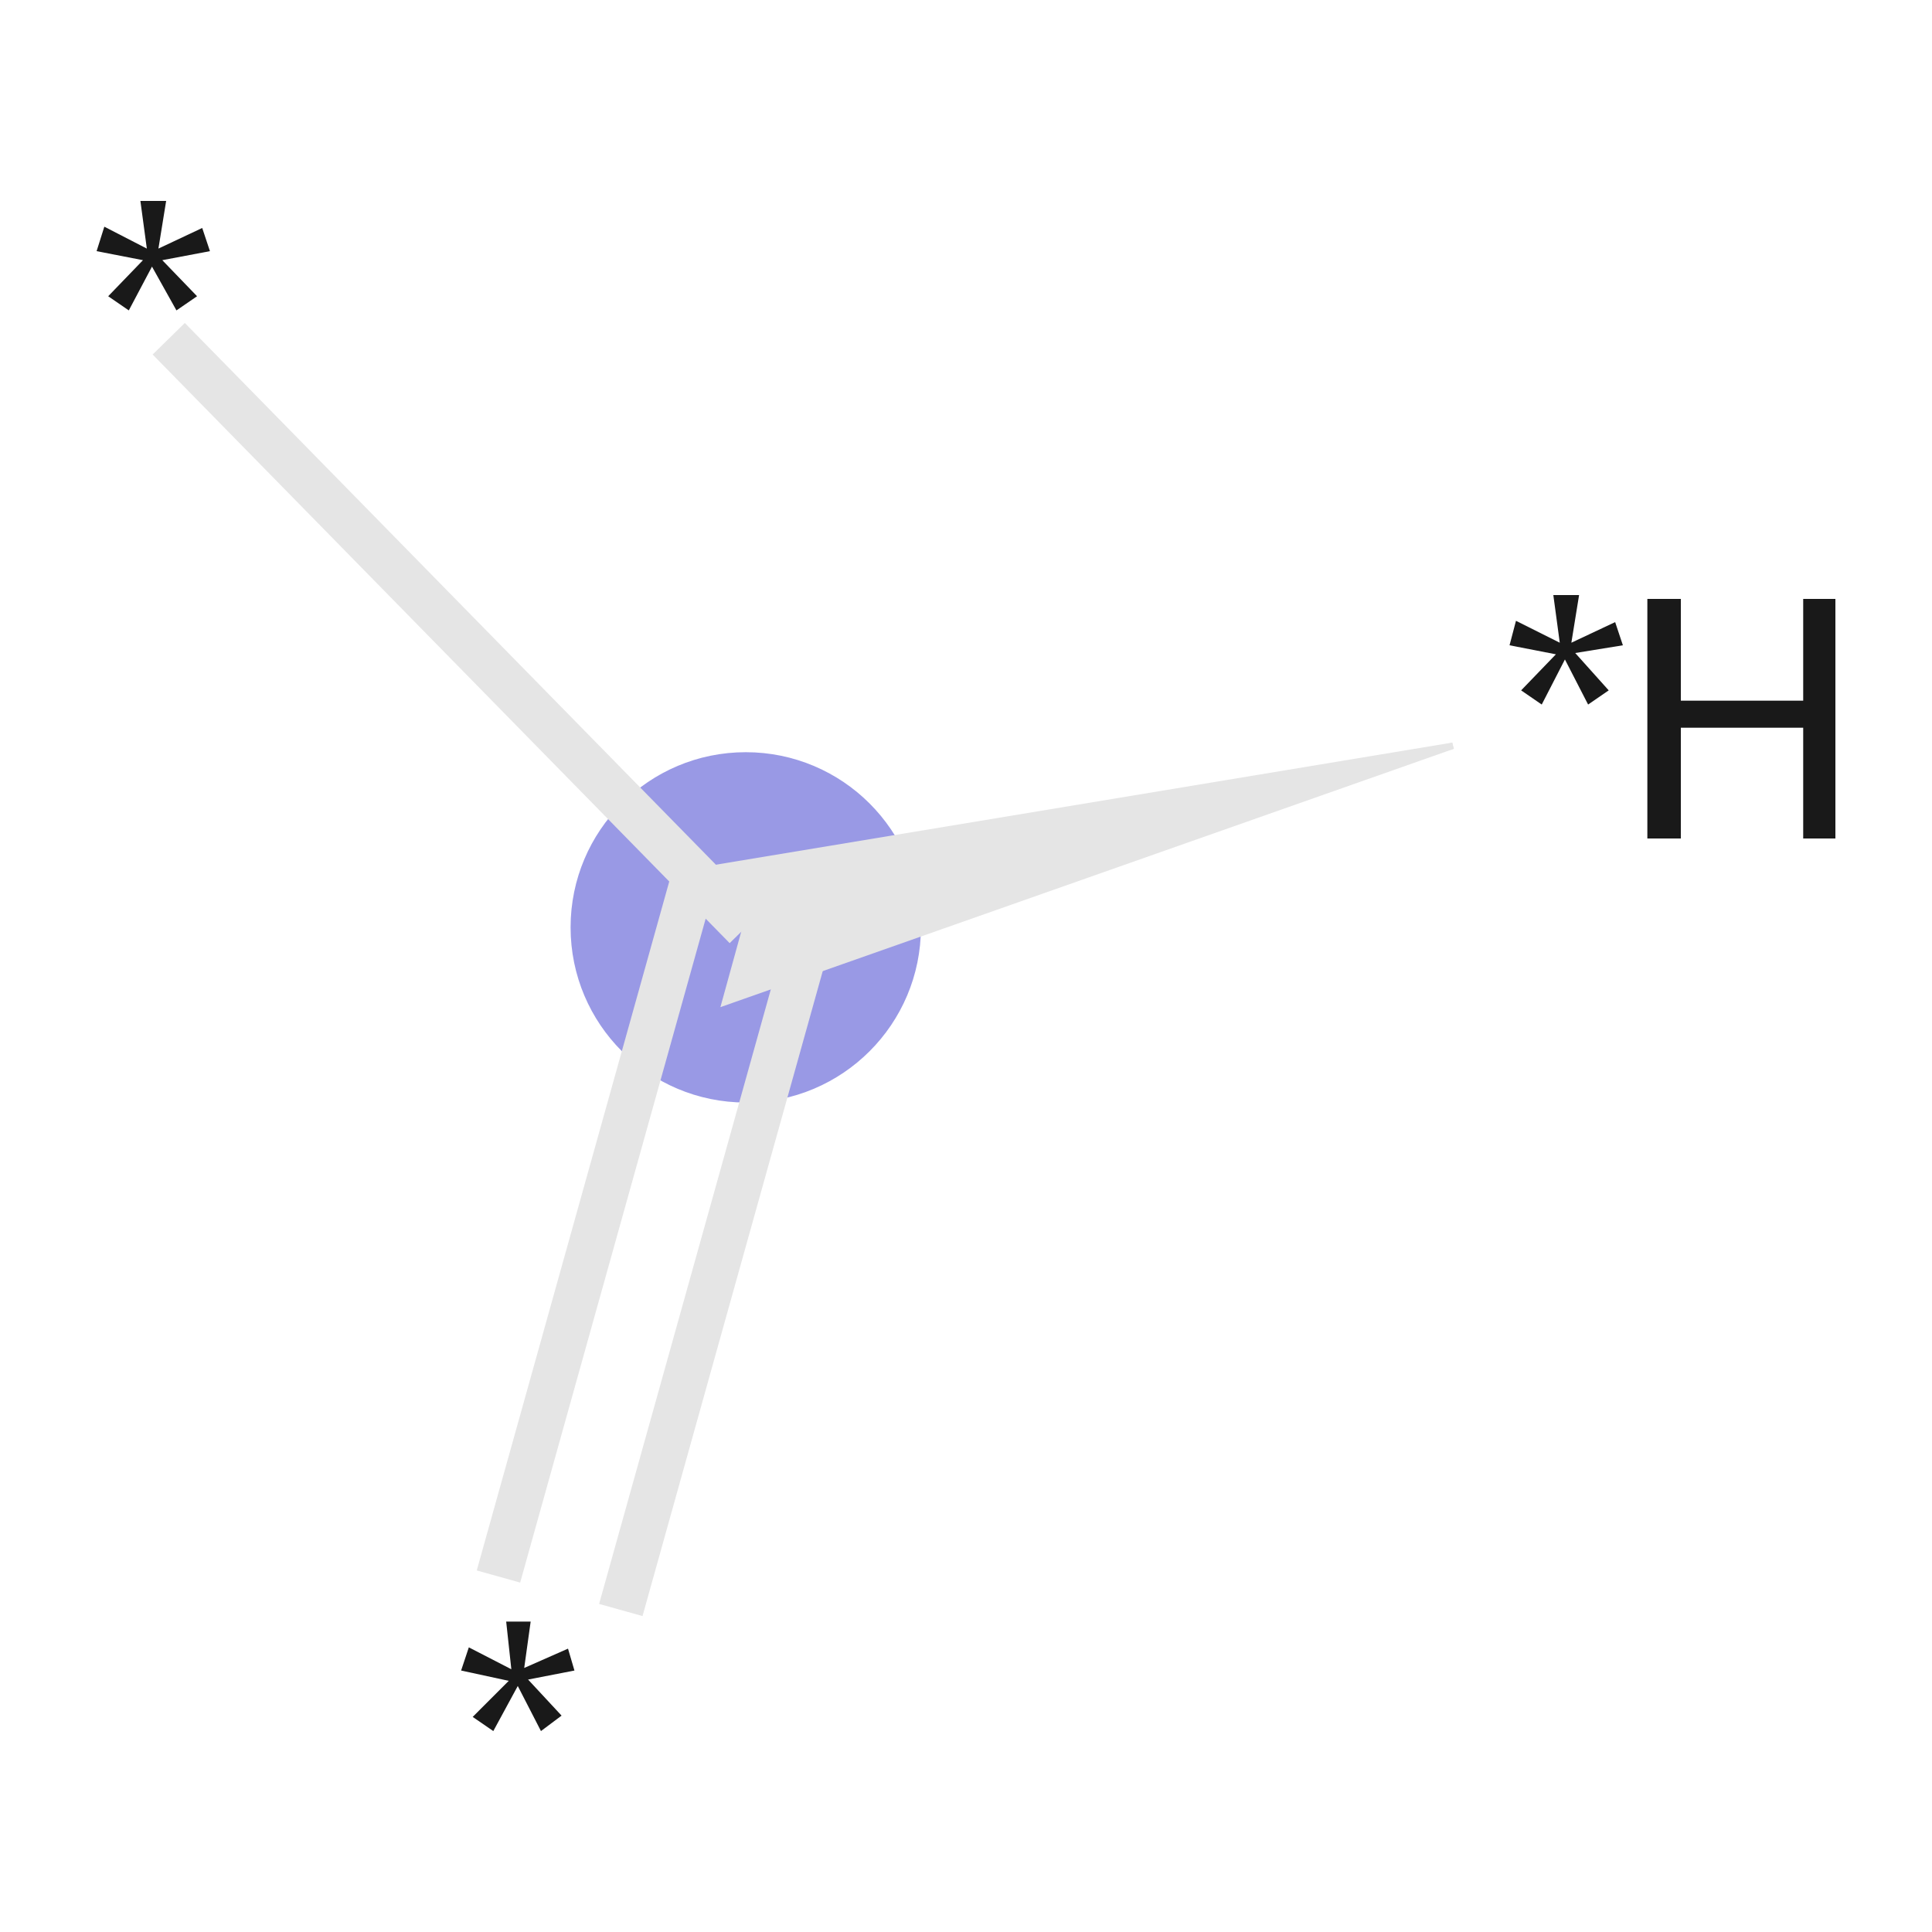
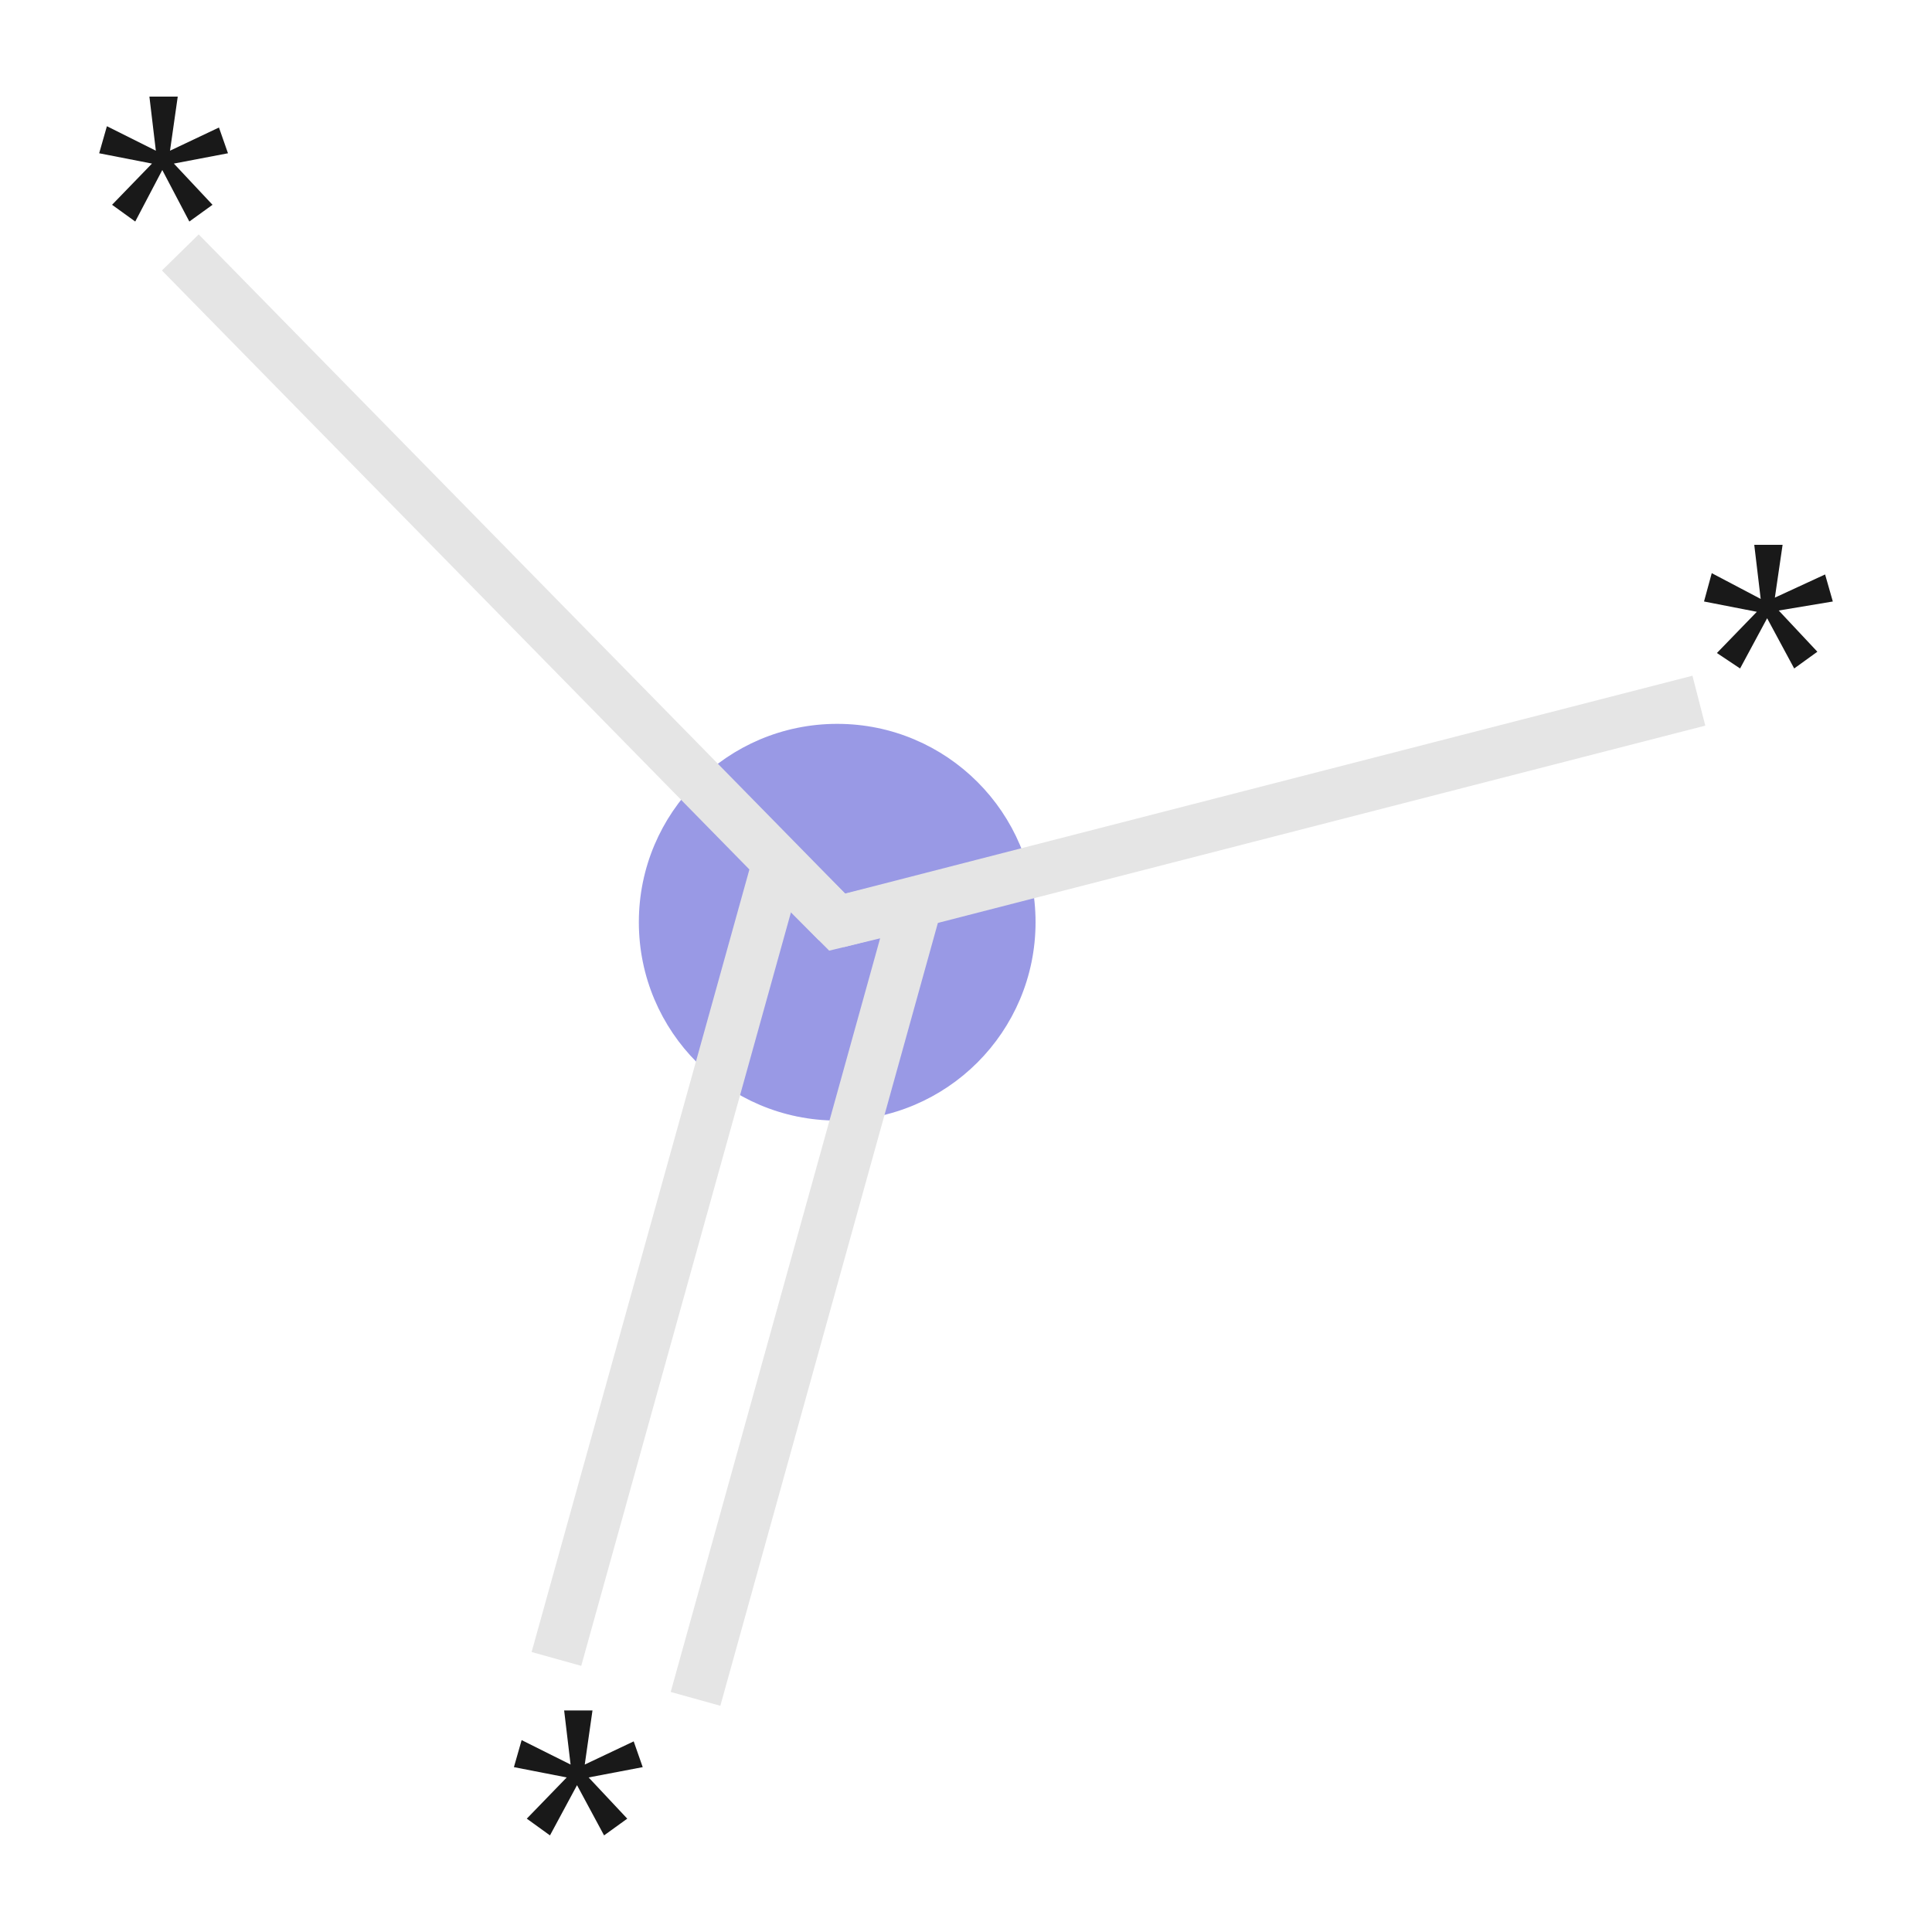
<svg xmlns="http://www.w3.org/2000/svg" version="1.1" baseProfile="full" xml:space="preserve" width="150px" height="150px" viewBox="0 0 150 150">
  <rect style="opacity:1.0;fill:#FFFFFF;stroke:none" width="150.0" height="150.0" x="0.0" y="0.0"> </rect>
-   <ellipse cx="57.9" cy="72.0" rx="13.1" ry="13.1" class="atom-1" style="fill:#9999E5;fill-rule:evenodd;stroke:#9999E5;stroke-width:1.0px;stroke-linecap:butt;stroke-linejoin:miter;stroke-opacity:1" />
-   <path class="bond-0 atom-0 atom-1" d="M 13.1,26.3 L 57.9,72.0" style="fill:none;fill-rule:evenodd;stroke:#E5E5E5;stroke-width:3.5px;stroke-linecap:butt;stroke-linejoin:miter;stroke-opacity:1" />
-   <path class="bond-1 atom-1 atom-2" d="M 53.9,68.0 L 38.7,122.4" style="fill:none;fill-rule:evenodd;stroke:#E5E5E5;stroke-width:3.5px;stroke-linecap:butt;stroke-linejoin:miter;stroke-opacity:1" />
-   <path class="bond-1 atom-1 atom-2" d="M 63.4,70.6 L 48.2,125.0" style="fill:none;fill-rule:evenodd;stroke:#E5E5E5;stroke-width:3.5px;stroke-linecap:butt;stroke-linejoin:miter;stroke-opacity:1" />
-   <path class="bond-2 atom-3 atom-1" d="M 112.8,57.9 L 56.3,77.8 L 57.9,72.0 Z" style="fill:#E5E5E5;fill-rule:evenodd;fill-opacity:1;stroke:#E5E5E5;stroke-width:0.5px;stroke-linecap:butt;stroke-linejoin:miter;stroke-opacity:1;" />
-   <path class="bond-2 atom-3 atom-1" d="M 112.8,57.9 L 57.9,72.0 L 53.7,67.7 Z" style="fill:#E5E5E5;fill-rule:evenodd;fill-opacity:1;stroke:#E5E5E5;stroke-width:0.5px;stroke-linecap:butt;stroke-linejoin:miter;stroke-opacity:1;" />
-   <path class="atom-0" d="M 8.4 23.0 L 11.1 20.2 L 7.5 19.5 L 8.1 17.6 L 11.4 19.3 L 10.9 15.6 L 12.9 15.6 L 12.3 19.3 L 15.7 17.7 L 16.3 19.5 L 12.6 20.2 L 15.3 23.0 L 13.7 24.1 L 11.8 20.7 L 10.0 24.1 L 8.4 23.0 " fill="#191919" />
-   <path class="atom-2" d="M 36.7 133.3 L 39.5 130.5 L 35.8 129.7 L 36.4 127.9 L 39.7 129.6 L 39.3 125.9 L 41.2 125.9 L 40.7 129.5 L 44.1 128.0 L 44.6 129.7 L 41.0 130.4 L 43.6 133.2 L 42.0 134.4 L 40.2 130.9 L 38.3 134.4 L 36.7 133.3 " fill="#191919" />
-   <path class="atom-3" d="M 118.1 53.6 L 120.8 50.8 L 117.2 50.1 L 117.7 48.2 L 121.1 49.9 L 120.6 46.2 L 122.6 46.2 L 122.0 49.9 L 125.4 48.3 L 126.0 50.1 L 122.3 50.7 L 124.9 53.6 L 123.3 54.7 L 121.5 51.2 L 119.7 54.7 L 118.1 53.6 " fill="#191919" />
-   <path class="atom-3" d="M 127.9 46.5 L 130.5 46.5 L 130.5 54.4 L 140.0 54.4 L 140.0 46.5 L 142.5 46.5 L 142.5 65.1 L 140.0 65.1 L 140.0 56.5 L 130.5 56.5 L 130.5 65.1 L 127.9 65.1 L 127.9 46.5 " fill="#191919" />
+   <ellipse cx="65.0" cy="71.6" rx="14.9" ry="14.9" class="atom-1" style="fill:#9999E5;fill-rule:evenodd;stroke:#9999E5;stroke-width:1.0px;stroke-linecap:butt;stroke-linejoin:miter;stroke-opacity:1" />
+   <path class="bond-0 atom-0 atom-1" d="M 14.0,19.6 L 65.0,71.6" style="fill:none;fill-rule:evenodd;stroke:#E5E5E5;stroke-width:4.0px;stroke-linecap:butt;stroke-linejoin:miter;stroke-opacity:1" />
+   <path class="bond-1 atom-1 atom-2" d="M 60.4,67.0 L 43.2,128.8" style="fill:none;fill-rule:evenodd;stroke:#E5E5E5;stroke-width:4.0px;stroke-linecap:butt;stroke-linejoin:miter;stroke-opacity:1" />
+   <path class="bond-1 atom-1 atom-2" d="M 71.2,70.0 L 54.0,131.9" style="fill:none;fill-rule:evenodd;stroke:#E5E5E5;stroke-width:4.0px;stroke-linecap:butt;stroke-linejoin:miter;stroke-opacity:1" />
+   <path class="bond-2 atom-1 atom-3" d="M 65.0,71.6 L 131.9,54.4" style="fill:none;fill-rule:evenodd;stroke:#E5E5E5;stroke-width:4.0px;stroke-linecap:butt;stroke-linejoin:miter;stroke-opacity:1" />
+   <path d="M 62.4,69.0 L 65.0,71.6 L 68.3,70.8" style="fill:none;stroke:#E5E5E5;stroke-width:4.0px;stroke-linecap:butt;stroke-linejoin:miter;stroke-opacity:1;" />
+   <path class="atom-0" d="M 8.7 15.9 L 11.8 12.7 L 7.7 11.9 L 8.3 9.8 L 12.1 11.7 L 11.6 7.5 L 13.8 7.5 L 13.2 11.7 L 17.0 9.9 L 17.7 11.9 L 13.5 12.7 L 16.5 15.9 L 14.7 17.2 L 12.6 13.2 L 10.5 17.2 L 8.7 15.9 " fill="#191919" />
+   <path class="atom-2" d="M 40.9 141.2 L 44.0 138.0 L 39.9 137.2 L 40.5 135.1 L 44.3 137.0 L 43.8 132.8 L 46.0 132.8 L 45.4 137.0 L 49.2 135.2 L 49.9 137.2 L 45.7 138.0 L 48.7 141.2 L 46.9 142.5 L 44.8 138.6 L 42.7 142.5 L 40.9 141.2 " fill="#191919" />
+   <path class="atom-3" d="M 133.3 50.7 L 136.4 47.5 L 132.3 46.7 L 132.9 44.5 L 136.7 46.5 L 136.2 42.3 L 138.4 42.3 L 137.8 46.4 L 141.7 44.6 L 142.3 46.7 L 138.1 47.4 L 141.1 50.6 L 139.3 51.9 L 137.2 48.0 L 135.1 51.9 L 133.3 50.7 " fill="#191919" />
</svg>
